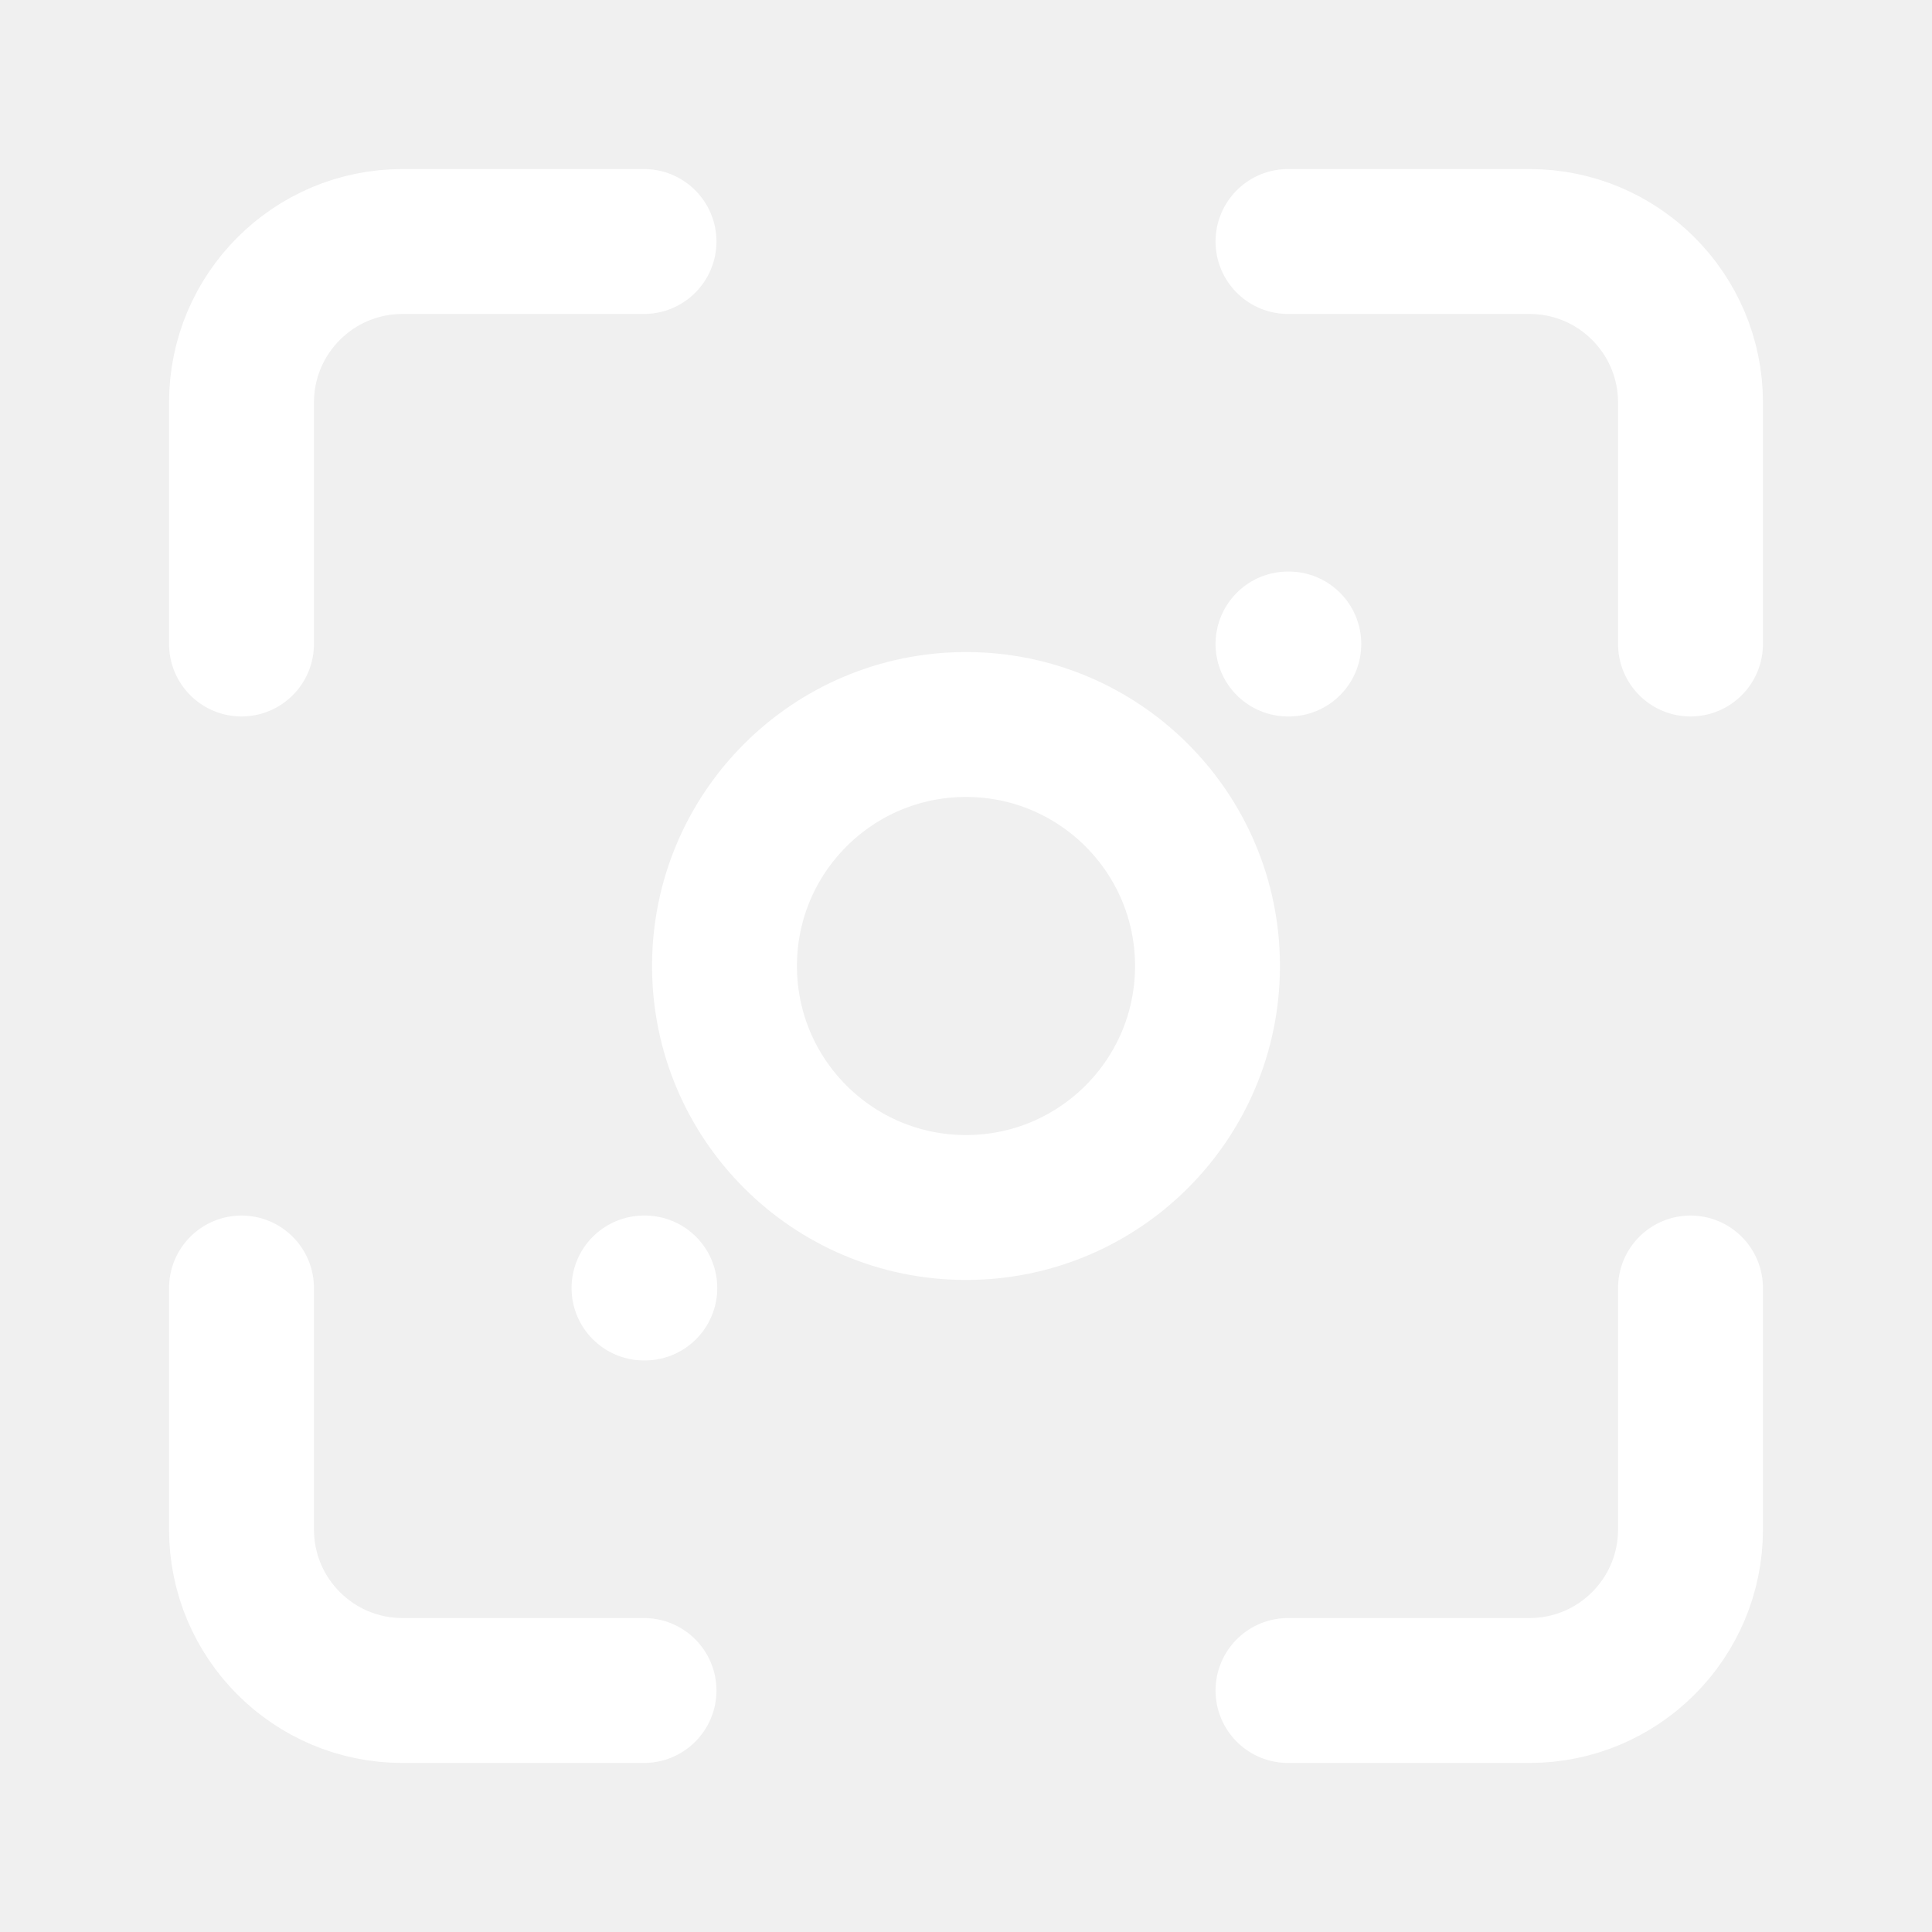
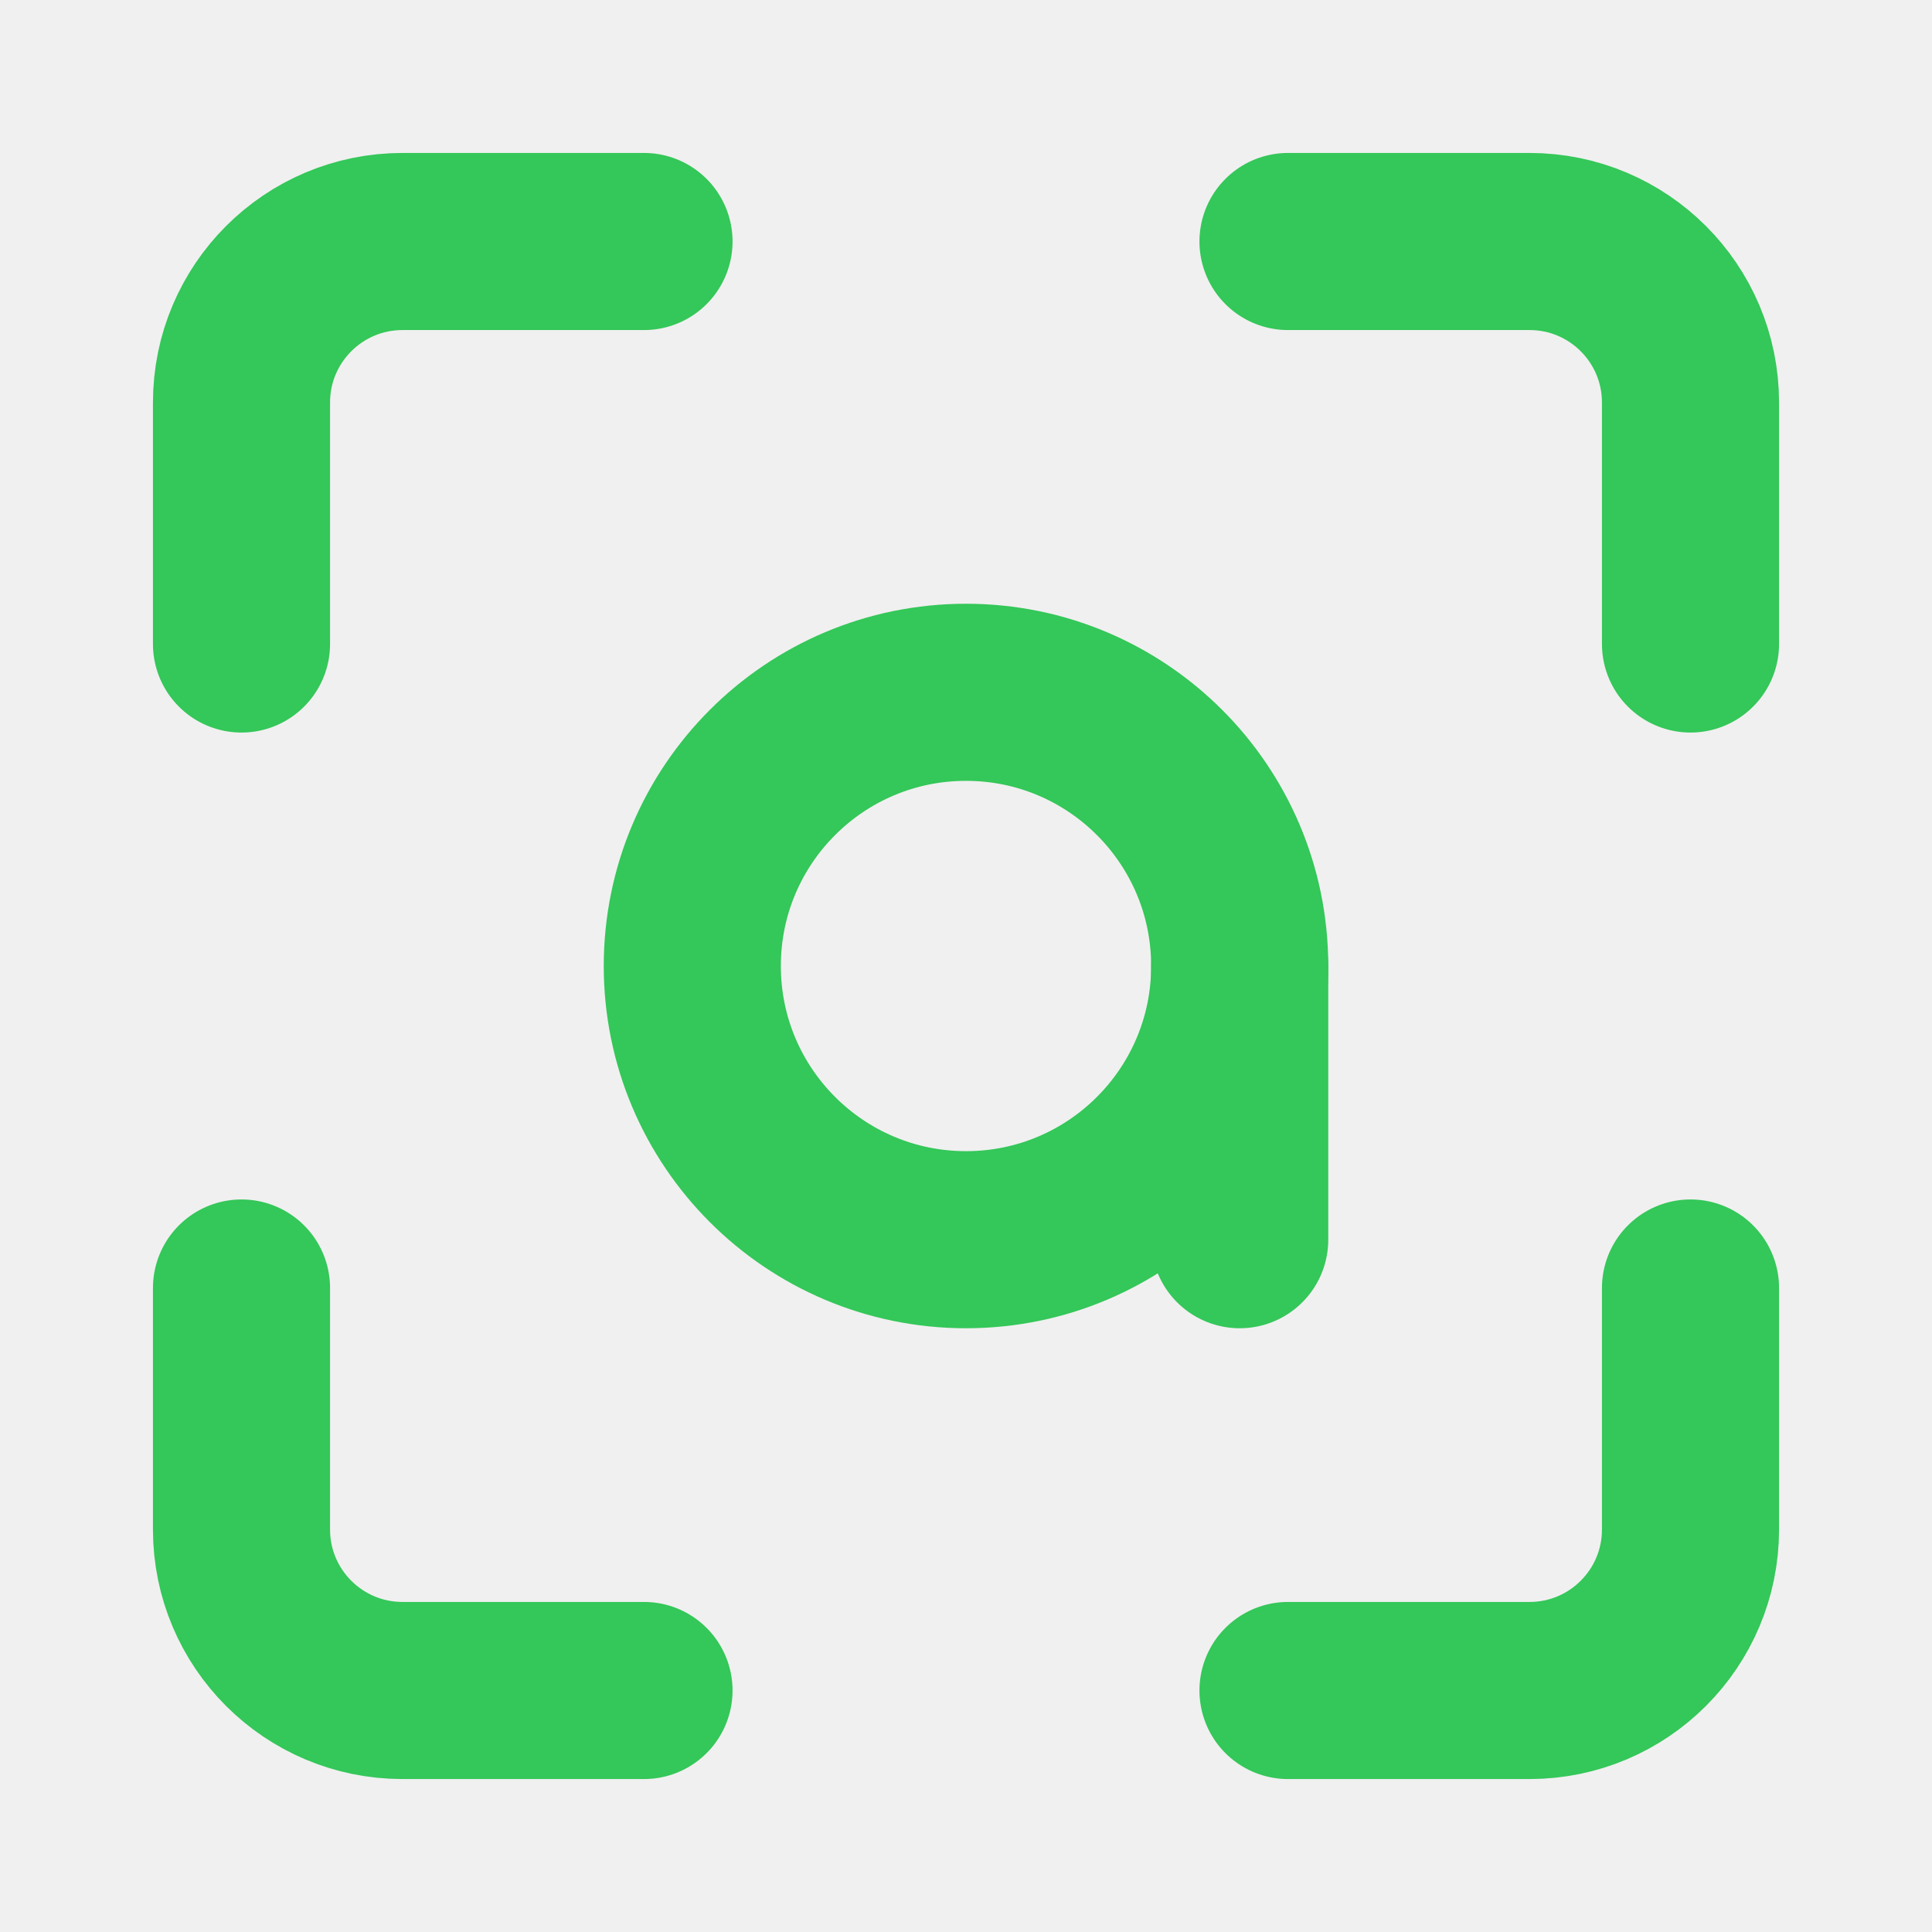
- <svg xmlns="http://www.w3.org/2000/svg" width="24" height="24" viewBox="0 0 24 24" fill="none" stroke="#fff" stroke-width="1.8" stroke-linecap="round" stroke-linejoin="round">
-   <path d="M8 3H5a2 2 0 0 0-2 2v3" />
-   <path d="M16 3h3a2 2 0 0 1 2 2v3" />
-   <path d="M21 16v3a2 2 0 0 1-2 2h-3" />
-   <path d="M8 21H5a2 2 0 0 1-2-2v-3" />
-   <circle cx="12" cy="12" r="3" />
-   <path d="M16 8h.01M8 16h.01" />
+ <svg xmlns="http://www.w3.org/2000/svg" width="24" height="24" viewBox="0 0 24 24" fill="none" stroke-linecap="round" stroke-linejoin="round">
+   <path d="M8 3H5a2 2 0 0 0-2 2v3" stroke="#34C759" stroke-width="2.2" />
+   <path d="M16 3h3a2 2 0 0 1 2 2v3" stroke="#34C759" stroke-width="2.2" />
+   <path d="M21 16v3a2 2 0 0 1-2 2h-3" stroke="#34C759" stroke-width="2.2" />
+   <path d="M8 21H5a2 2 0 0 1-2-2v-3" stroke="#34C759" stroke-width="2.2" />
+   <circle cx="12" cy="12" r="3.4" stroke="#34C759" stroke-width="2.2" />
+   <path d="M15.4 12v3.4" stroke="#34C759" stroke-width="2.2" />
</svg>
